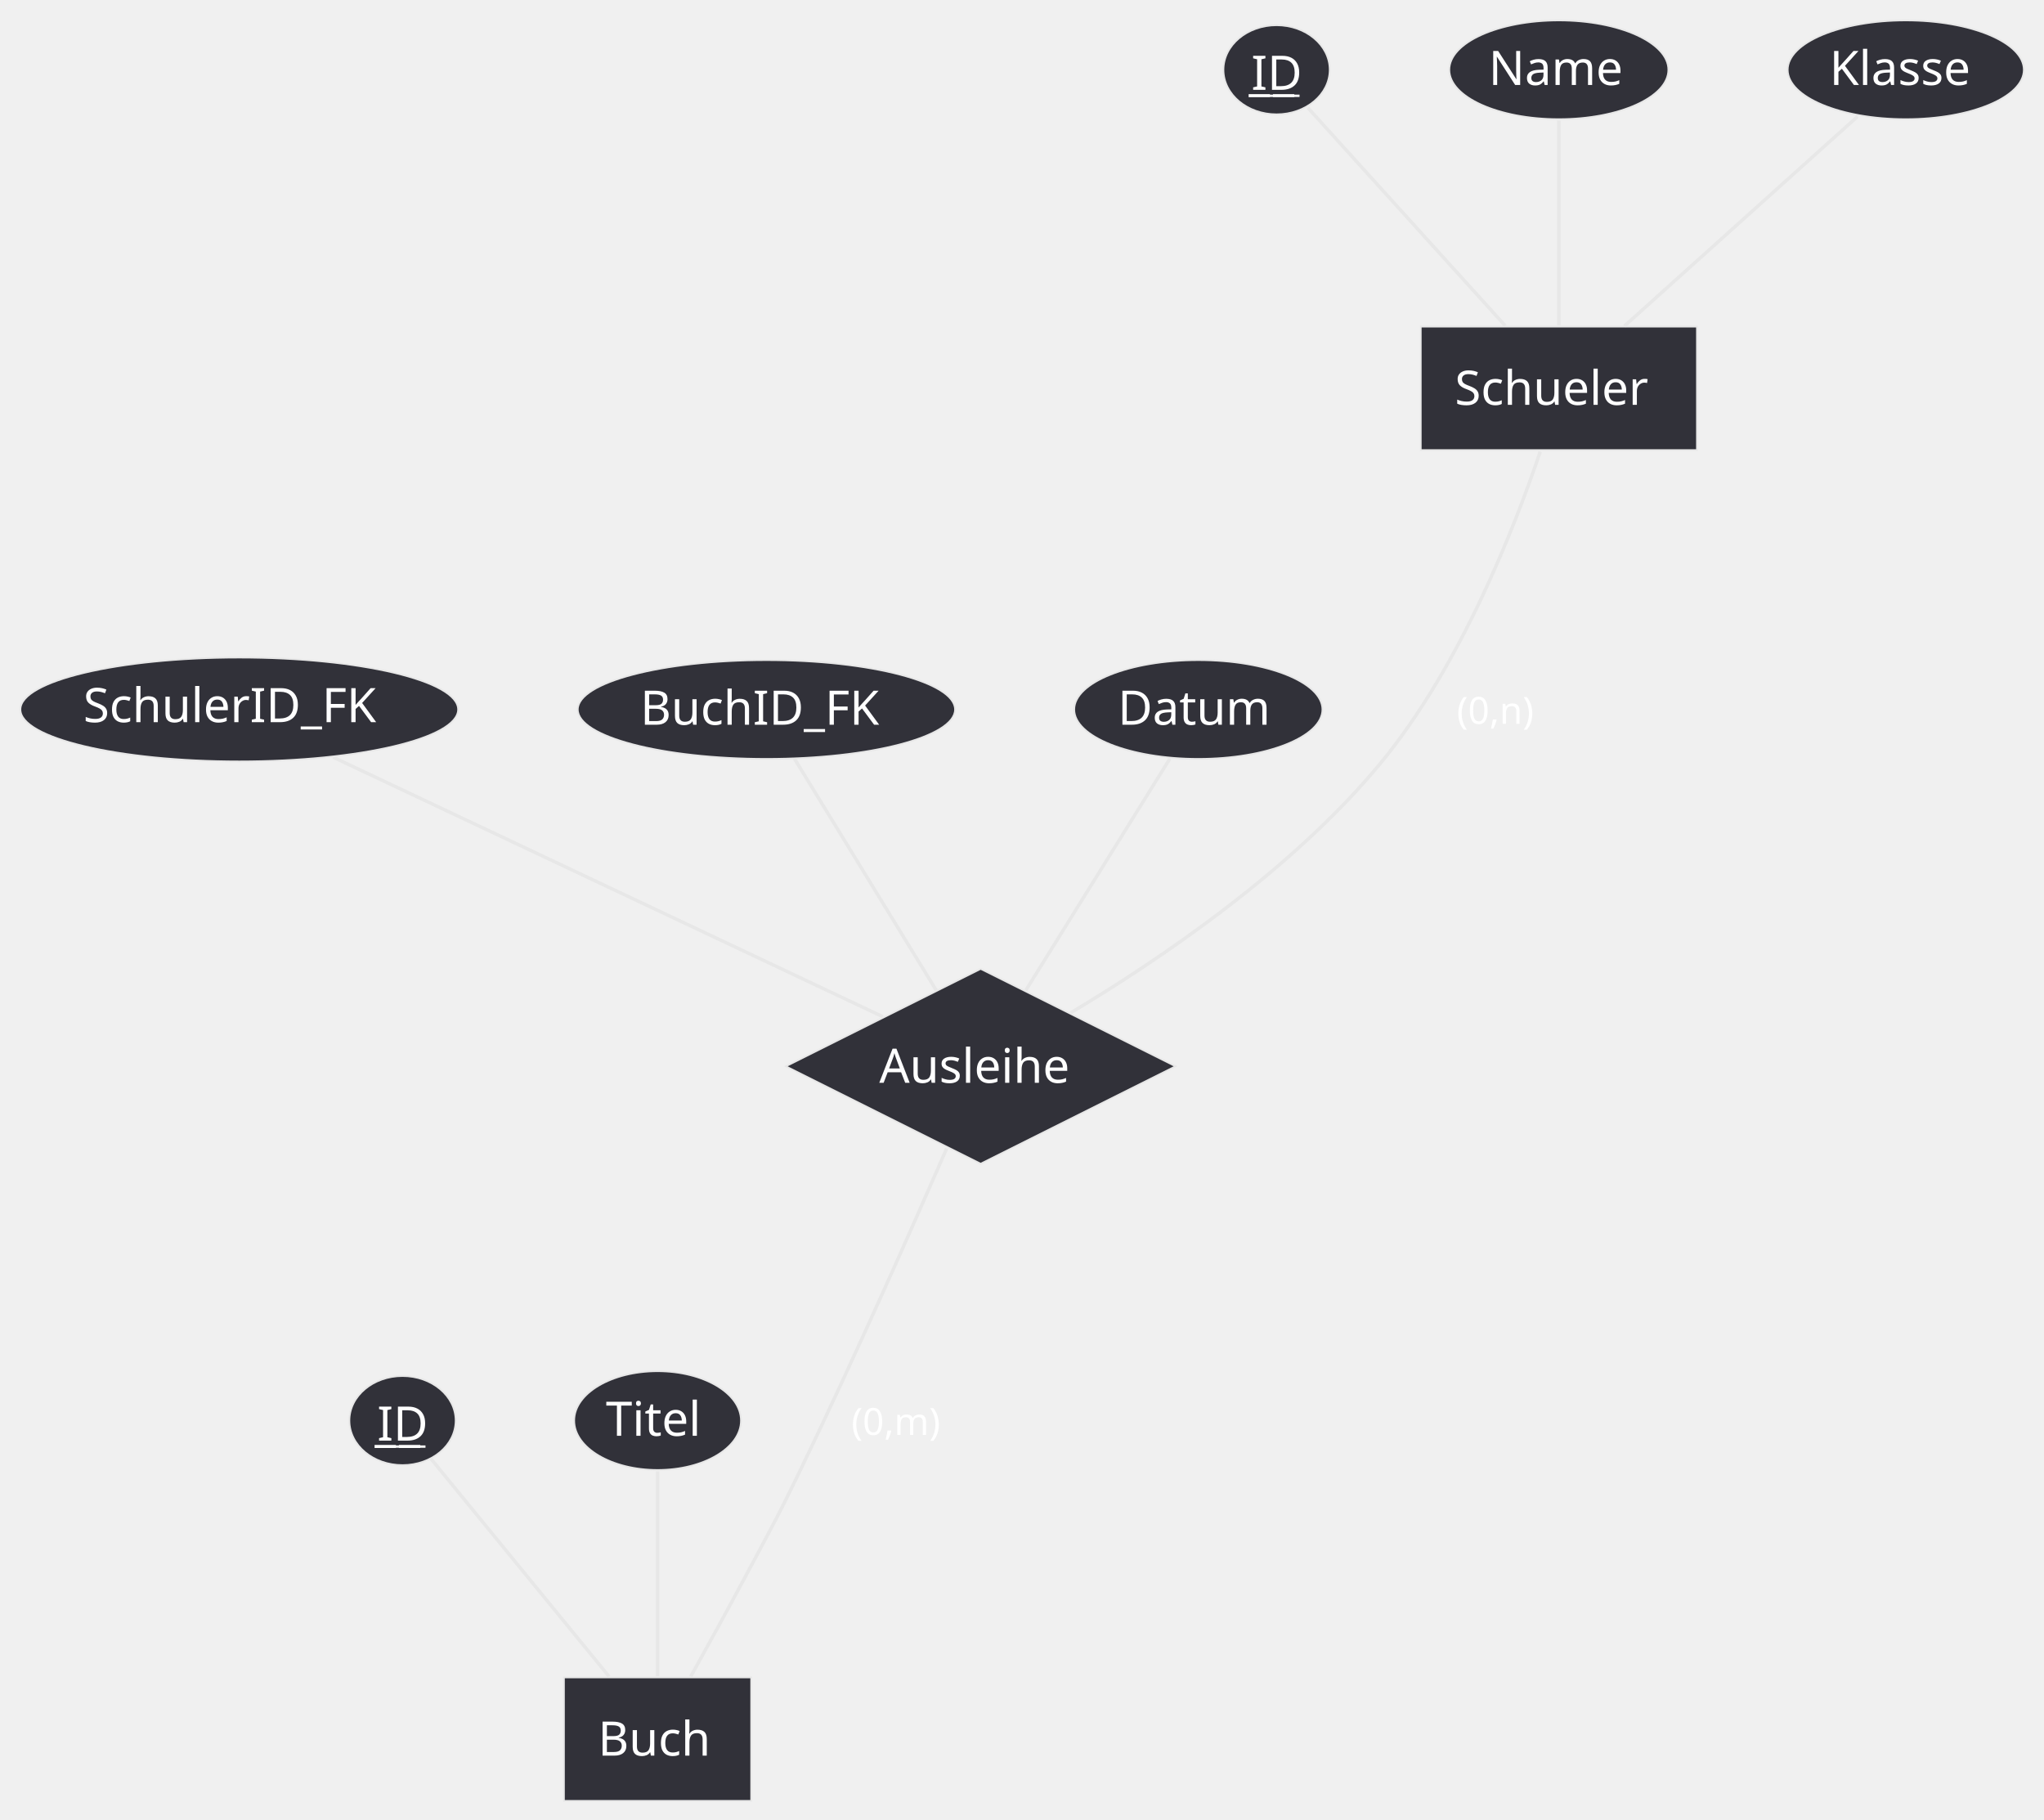
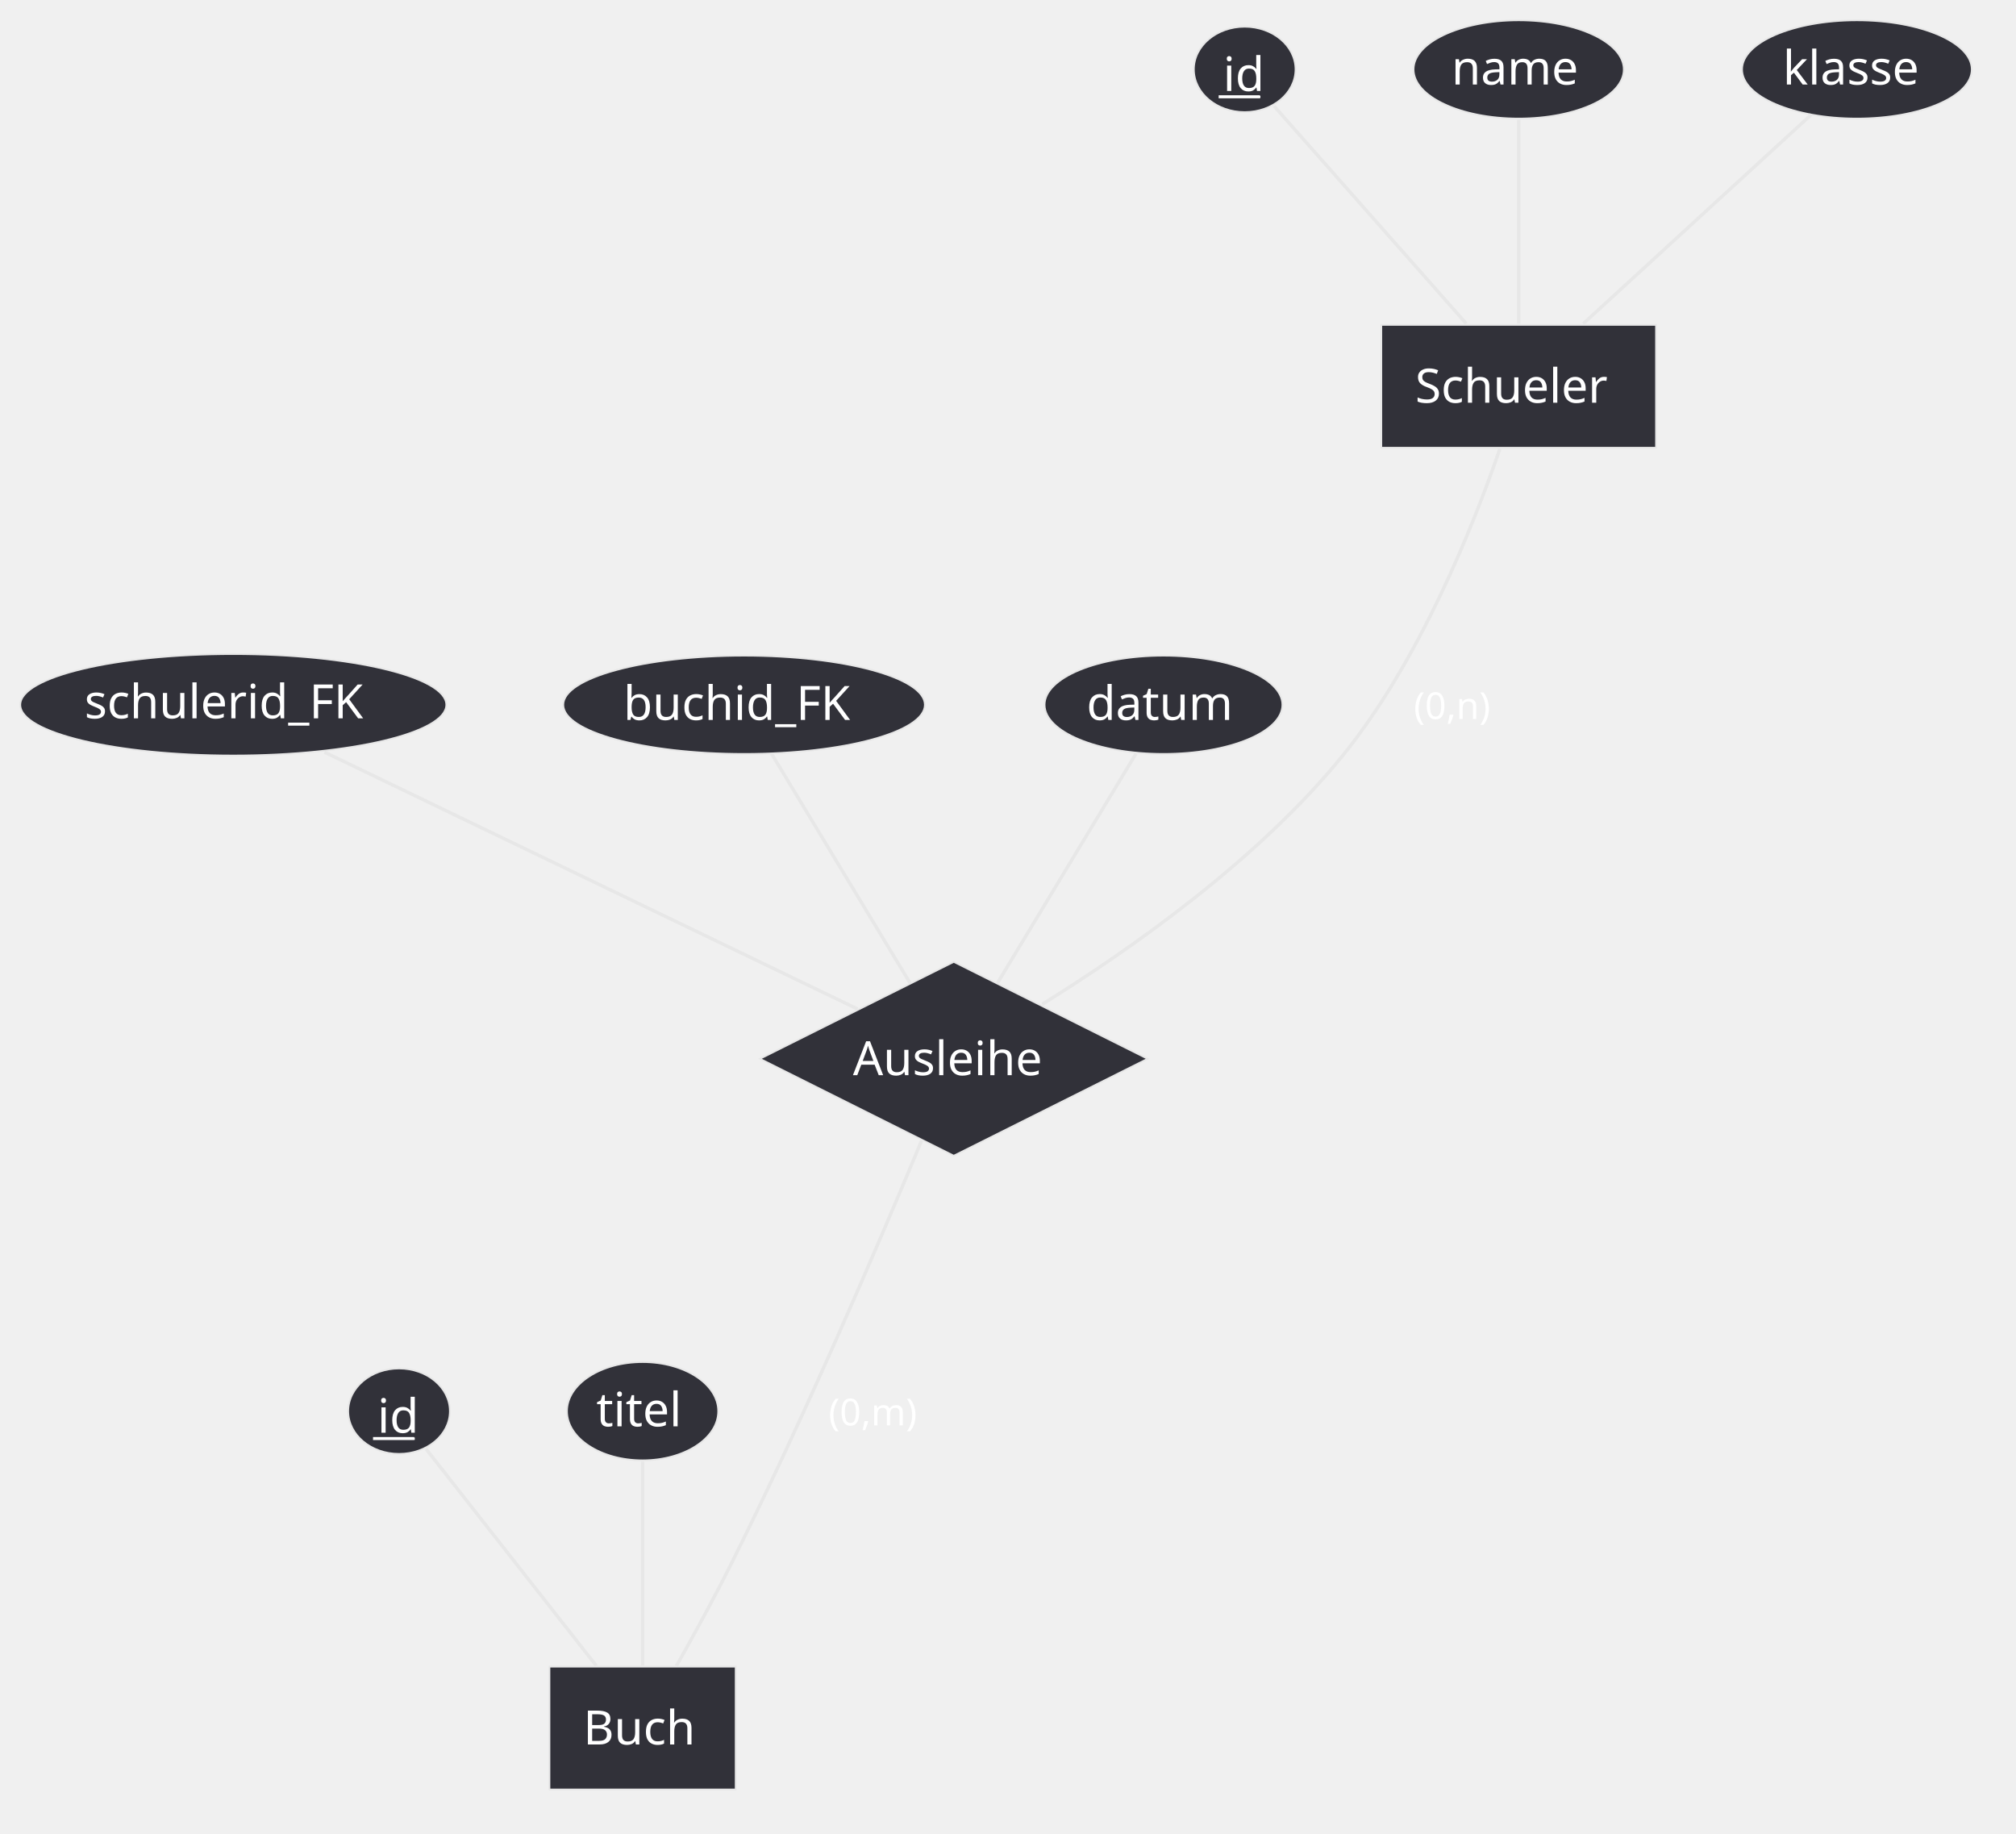
- <svg xmlns="http://www.w3.org/2000/svg" contentStyleType="text/css" data-diagram-type="CHEN_EER" height="535px" preserveAspectRatio="none" style="width:601px;height:535px;" version="1.1" viewBox="0 0 601 535" width="601px" zoomAndPan="magnify">
+ <svg xmlns="http://www.w3.org/2000/svg" contentStyleType="text/css" data-diagram-type="CHEN_EER" height="542px" preserveAspectRatio="none" style="width:596px;height:542px;" version="1.1" viewBox="0 0 596 542" width="596px" zoomAndPan="magnify">
  <defs />
  <g>
    <g>
-       <rect fill="#313139" height="36.297" style="stroke:#E7E7E7;stroke-width:0.5;" width="81.202" x="417.75" y="96.04" />
-       <text fill="#FFFFFF" font-family="sans-serif" font-size="14" lengthAdjust="spacing" textLength="61.202" x="427.75" y="119.035">Schueler</text>
+       <rect fill="#313139" height="36.297" style="stroke:#E7E7E7;stroke-width:0.5;" width="81.202" x="408.37" y="96.04" />
+       <text fill="#FFFFFF" font-family="sans-serif" font-size="14" lengthAdjust="spacing" textLength="61.202" x="418.37" y="119.035">Schueler</text>
    </g>
    <g>
-       <ellipse cx="375.352" cy="20.518" fill="#313139" rx="15.622" ry="13.098" style="stroke:#E7E7E7;stroke-width:0.5;" />
-       <text fill="#FFFFFF" font-family="sans-serif" font-size="14" lengthAdjust="spacing" text-decoration="underline" textLength="14.909" x="367.897" y="26.415">I̲D̲</text>
+       <ellipse cx="367.973" cy="20.518" fill="#313139" rx="15.023" ry="12.618" style="stroke:#E7E7E7;stroke-width:0.5;" />
+       <text fill="#FFFFFF" font-family="sans-serif" font-size="14" lengthAdjust="spacing" text-decoration="underline" textLength="12.776" x="361.585" y="26.895">i̲d̲</text>
    </g>
    <g>
-       <ellipse cx="458.345" cy="20.524" fill="#313139" rx="32.205" ry="14.524" style="stroke:#E7E7E7;stroke-width:0.5;" />
-       <text fill="#FFFFFF" font-family="sans-serif" font-size="14" lengthAdjust="spacing" textLength="41.303" x="437.694" y="24.995">Name</text>
+       <ellipse cx="448.974" cy="20.524" fill="#313139" rx="31.074" ry="14.524" style="stroke:#E7E7E7;stroke-width:0.5;" />
+       <text fill="#FFFFFF" font-family="sans-serif" font-size="14" lengthAdjust="spacing" textLength="39.703" x="429.123" y="24.995">name</text>
    </g>
    <g>
-       <ellipse cx="560.354" cy="20.524" fill="#313139" rx="34.714" ry="14.524" style="stroke:#E7E7E7;stroke-width:0.5;" />
-       <text fill="#FFFFFF" font-family="sans-serif" font-size="14" lengthAdjust="spacing" textLength="44.851" x="537.929" y="24.995">Klasse</text>
+       <ellipse cx="548.965" cy="20.524" fill="#313139" rx="33.955" ry="14.524" style="stroke:#E7E7E7;stroke-width:0.5;" />
+       <text fill="#FFFFFF" font-family="sans-serif" font-size="14" lengthAdjust="spacing" textLength="43.777" x="527.077" y="24.995">klasse</text>
    </g>
    <g>
-       <rect fill="#313139" height="36.297" style="stroke:#E7E7E7;stroke-width:0.5;" width="55.048" x="165.82" y="493.21" />
-       <text fill="#FFFFFF" font-family="sans-serif" font-size="14" lengthAdjust="spacing" textLength="35.048" x="175.82" y="516.205">Buch</text>
+       <rect fill="#313139" height="36.297" style="stroke:#E7E7E7;stroke-width:0.5;" width="55.048" x="162.44" y="492.66" />
+       <text fill="#FFFFFF" font-family="sans-serif" font-size="14" lengthAdjust="spacing" textLength="35.048" x="172.44" y="515.655">Buch</text>
    </g>
    <g>
-       <ellipse cx="118.352" cy="417.688" fill="#313139" rx="15.622" ry="13.098" style="stroke:#E7E7E7;stroke-width:0.5;" />
-       <text fill="#FFFFFF" font-family="sans-serif" font-size="14" lengthAdjust="spacing" text-decoration="underline" textLength="14.909" x="110.897" y="423.585">I̲D̲</text>
+       <ellipse cx="117.973" cy="417.139" fill="#313139" rx="15.023" ry="12.618" style="stroke:#E7E7E7;stroke-width:0.5;" />
+       <text fill="#FFFFFF" font-family="sans-serif" font-size="14" lengthAdjust="spacing" text-decoration="underline" textLength="12.776" x="111.585" y="423.515">i̲d̲</text>
    </g>
    <g>
-       <ellipse cx="193.35" cy="417.694" fill="#313139" rx="24.52" ry="14.524" style="stroke:#E7E7E7;stroke-width:0.5;" />
-       <text fill="#FFFFFF" font-family="sans-serif" font-size="14" lengthAdjust="spacing" textLength="30.434" x="178.133" y="422.165">Titel</text>
+       <ellipse cx="189.974" cy="417.144" fill="#313139" rx="22.354" ry="14.524" style="stroke:#E7E7E7;stroke-width:0.5;" />
+       <text fill="#FFFFFF" font-family="sans-serif" font-size="14" lengthAdjust="spacing" textLength="27.371" x="176.289" y="421.615">titel</text>
    </g>
    <g>
-       <polygon fill="#313139" points="231.06,313.524,288.349,284.88,345.637,313.524,288.349,342.169" style="stroke:#E7E7E7;stroke-width:0.5;" />
-       <text fill="#FFFFFF" font-family="sans-serif" font-size="14" lengthAdjust="spacing" textLength="59.623" x="258.537" y="318.371">Ausleihe</text>
+       <polygon fill="#313139" points="224.68,312.974,281.969,284.33,339.257,312.974,281.969,341.619" style="stroke:#E7E7E7;stroke-width:0.5;" />
+       <text fill="#FFFFFF" font-family="sans-serif" font-size="14" lengthAdjust="spacing" textLength="59.623" x="252.157" y="317.821">Ausleihe</text>
    </g>
    <g>
-       <ellipse cx="70.348" cy="208.61" fill="#313139" rx="64.348" ry="15.27" style="stroke:#E7E7E7;stroke-width:0.5;" />
-       <text fill="#FFFFFF" font-family="sans-serif" font-size="14" lengthAdjust="spacing" textLength="91.731" x="24.482" y="212.335">SchulerID_FK</text>
+       <ellipse cx="68.968" cy="208.334" fill="#313139" rx="62.968" ry="14.994" style="stroke:#E7E7E7;stroke-width:0.5;" />
+       <text fill="#FFFFFF" font-family="sans-serif" font-size="14" lengthAdjust="spacing" textLength="88.006" x="24.965" y="212.335">schulerid_FK</text>
    </g>
    <g>
-       <ellipse cx="225.351" cy="208.614" fill="#313139" rx="55.461" ry="14.524" style="stroke:#E7E7E7;stroke-width:0.5;" />
-       <text fill="#FFFFFF" font-family="sans-serif" font-size="14" lengthAdjust="spacing" textLength="74.19" x="188.255" y="213.085">BuchID_FK</text>
+       <ellipse cx="219.975" cy="208.334" fill="#313139" rx="53.445" ry="14.524" style="stroke:#E7E7E7;stroke-width:0.5;" />
+       <text fill="#FFFFFF" font-family="sans-serif" font-size="14" lengthAdjust="spacing" textLength="71.34" x="184.305" y="212.805">buchid_FK</text>
    </g>
    <g>
-       <ellipse cx="352.348" cy="208.614" fill="#313139" rx="36.488" ry="14.524" style="stroke:#E7E7E7;stroke-width:0.5;" />
-       <text fill="#FFFFFF" font-family="sans-serif" font-size="14" lengthAdjust="spacing" textLength="47.359" x="328.668" y="213.085">Datum</text>
+       <ellipse cx="343.969" cy="208.334" fill="#313139" rx="35.149" ry="14.524" style="stroke:#E7E7E7;stroke-width:0.5;" />
+       <text fill="#FFFFFF" font-family="sans-serif" font-size="14" lengthAdjust="spacing" textLength="45.466" x="321.236" y="212.805">datum</text>
    </g>
    <g class="link" data-entity-1="ent0003" data-entity-2="ent0002" data-link-type="association" data-source-line="4" id="lnk4">
-       <path d="M384.55,31.68 C398.56,47.16 425.43,76.83 442.59,95.79" fill="none" id="Schueler/ID-Schueler" style="stroke:#E7E7E7;stroke-width:1;" />
+       <path d="M376.64,31.33 C390.19,46.66 416.58,76.53 433.46,95.64" fill="none" id="Schueler/id-Schueler" style="stroke:#E7E7E7;stroke-width:1;" />
    </g>
    <g class="link" data-entity-1="ent0005" data-entity-2="ent0002" data-link-type="association" data-source-line="5" id="lnk6">
-       <path d="M458.35,35.44 C458.35,51.57 458.35,78.16 458.35,95.68" fill="none" id="Schueler/Name-Schueler" style="stroke:#E7E7E7;stroke-width:1;" />
+       <path d="M448.97,35.44 C448.97,51.57 448.97,78.16 448.97,95.68" fill="none" id="Schueler/name-Schueler" style="stroke:#E7E7E7;stroke-width:1;" />
    </g>
    <g class="link" data-entity-1="ent0007" data-entity-2="ent0002" data-link-type="association" data-source-line="6" id="lnk8">
-       <path d="M546.17,34.26 C528.32,50.3 497.6,77.91 477.63,95.86" fill="none" id="Schueler/Klasse-Schueler" style="stroke:#E7E7E7;stroke-width:1;" />
+       <path d="M535.48,33.88 C518.1,49.82 487.78,77.61 468.04,95.7" fill="none" id="Schueler/klasse-Schueler" style="stroke:#E7E7E7;stroke-width:1;" />
    </g>
    <g class="link" data-entity-1="ent0010" data-entity-2="ent0009" data-link-type="association" data-source-line="9" id="lnk11">
-       <path d="M126.66,428.85 C139.32,444.33 163.6,474.01 179.11,492.96" fill="none" id="Buch/ID-Buch" style="stroke:#E7E7E7;stroke-width:1;" />
+       <path d="M125.95,428.3 C138.1,443.78 161.41,473.46 176.3,492.41" fill="none" id="Buch/id-Buch" style="stroke:#E7E7E7;stroke-width:1;" />
    </g>
    <g class="link" data-entity-1="ent0012" data-entity-2="ent0009" data-link-type="association" data-source-line="10" id="lnk13">
-       <path d="M193.35,432.61 C193.35,448.74 193.35,475.33 193.35,492.85" fill="none" id="Buch/Titel-Buch" style="stroke:#E7E7E7;stroke-width:1;" />
+       <path d="M189.97,432.06 C189.97,448.19 189.97,474.78 189.97,492.3" fill="none" id="Buch/titel-Buch" style="stroke:#E7E7E7;stroke-width:1;" />
    </g>
    <g class="link" data-entity-1="ent0015" data-entity-2="ent0014" data-link-type="association" data-source-line="13" id="lnk16">
-       <path d="M97.96,222.64 C139.43,242.22 217.43,279.04 259.58,298.94" fill="none" id="Ausleihe/SchulerID_FK-Ausleihe" style="stroke:#E7E7E7;stroke-width:1;" />
+       <path d="M95.94,222.33 C136.36,241.81 212.26,278.38 253.52,298.26" fill="none" id="Ausleihe/schulerid_FK-Ausleihe" style="stroke:#E7E7E7;stroke-width:1;" />
    </g>
    <g class="link" data-entity-1="ent0017" data-entity-2="ent0014" data-link-type="association" data-source-line="14" id="lnk18">
-       <path d="M233.58,223.06 C244.19,240.39 262.75,270.7 275.29,291.19" fill="none" id="Ausleihe/BuchID_FK-Ausleihe" style="stroke:#E7E7E7;stroke-width:1;" />
+       <path d="M228.07,222.75 C238.51,240.03 256.77,270.26 269.11,290.69" fill="none" id="Ausleihe/buchid_FK-Ausleihe" style="stroke:#E7E7E7;stroke-width:1;" />
    </g>
    <g class="link" data-entity-1="ent0019" data-entity-2="ent0014" data-link-type="association" data-source-line="15" id="lnk20">
-       <path d="M343.98,223.06 C333.21,240.39 314.36,270.7 301.62,291.19" fill="none" id="Ausleihe/Datum-Ausleihe" style="stroke:#E7E7E7;stroke-width:1;" />
+       <path d="M335.86,222.75 C325.42,240.03 307.16,270.26 294.82,290.69" fill="none" id="Ausleihe/datum-Ausleihe" style="stroke:#E7E7E7;stroke-width:1;" />
    </g>
    <g class="link" data-entity-1="ent0002" data-entity-2="ent0014" data-link-type="association" data-source-line="17" id="lnk21">
-       <path d="M452.86,132.83 C445.15,155.63 429.41,195.72 406.35,223.88 C380.37,255.59 340.77,282.29 314.72,297.85" fill="none" id="Schueler-Ausleihe" style="stroke:#E7E7E7;stroke-width:1;" />
-       <text fill="#FFFFFF" font-family="sans-serif" font-size="11" lengthAdjust="spacing" textLength="26.05" x="428.35" y="212.82">(0,n)</text>
+       <path d="M443.41,132.7 C435.61,155.33 419.79,195.17 396.97,223.33 C371.73,254.46 333.48,281.12 308.12,296.85" fill="none" id="Schueler-Ausleihe" style="stroke:#E7E7E7;stroke-width:1;" />
+       <text fill="#FFFFFF" font-family="sans-serif" font-size="11" lengthAdjust="spacing" textLength="26.05" x="417.97" y="212.54">(0,n)</text>
    </g>
    <g class="link" data-entity-1="ent0014" data-entity-2="ent0009" data-link-type="association" data-source-line="18" id="lnk22">
-       <path d="M278.35,337.69 C267.95,361.55 251.03,399.72 235.35,432.21 C228.61,446.18 226.65,449.53 219.35,463.21 C214.07,473.11 208.02,484.09 203.09,492.96" fill="none" id="Ausleihe-Buch" style="stroke:#E7E7E7;stroke-width:1;" />
-       <text fill="#FFFFFF" font-family="sans-serif" font-size="11" lengthAdjust="spacing" textLength="29.794" x="250.35" y="421.9">(0,m)</text>
+       <path d="M272.44,337.2 C260.16,366.73 237.77,419.1 215.97,462.66 C210.95,472.69 204.92,483.68 199.93,492.52" fill="none" id="Ausleihe-Buch" style="stroke:#E7E7E7;stroke-width:1;" />
+       <text fill="#FFFFFF" font-family="sans-serif" font-size="11" lengthAdjust="spacing" textLength="29.794" x="244.97" y="421.35">(0,m)</text>
    </g>
  </g>
</svg>
